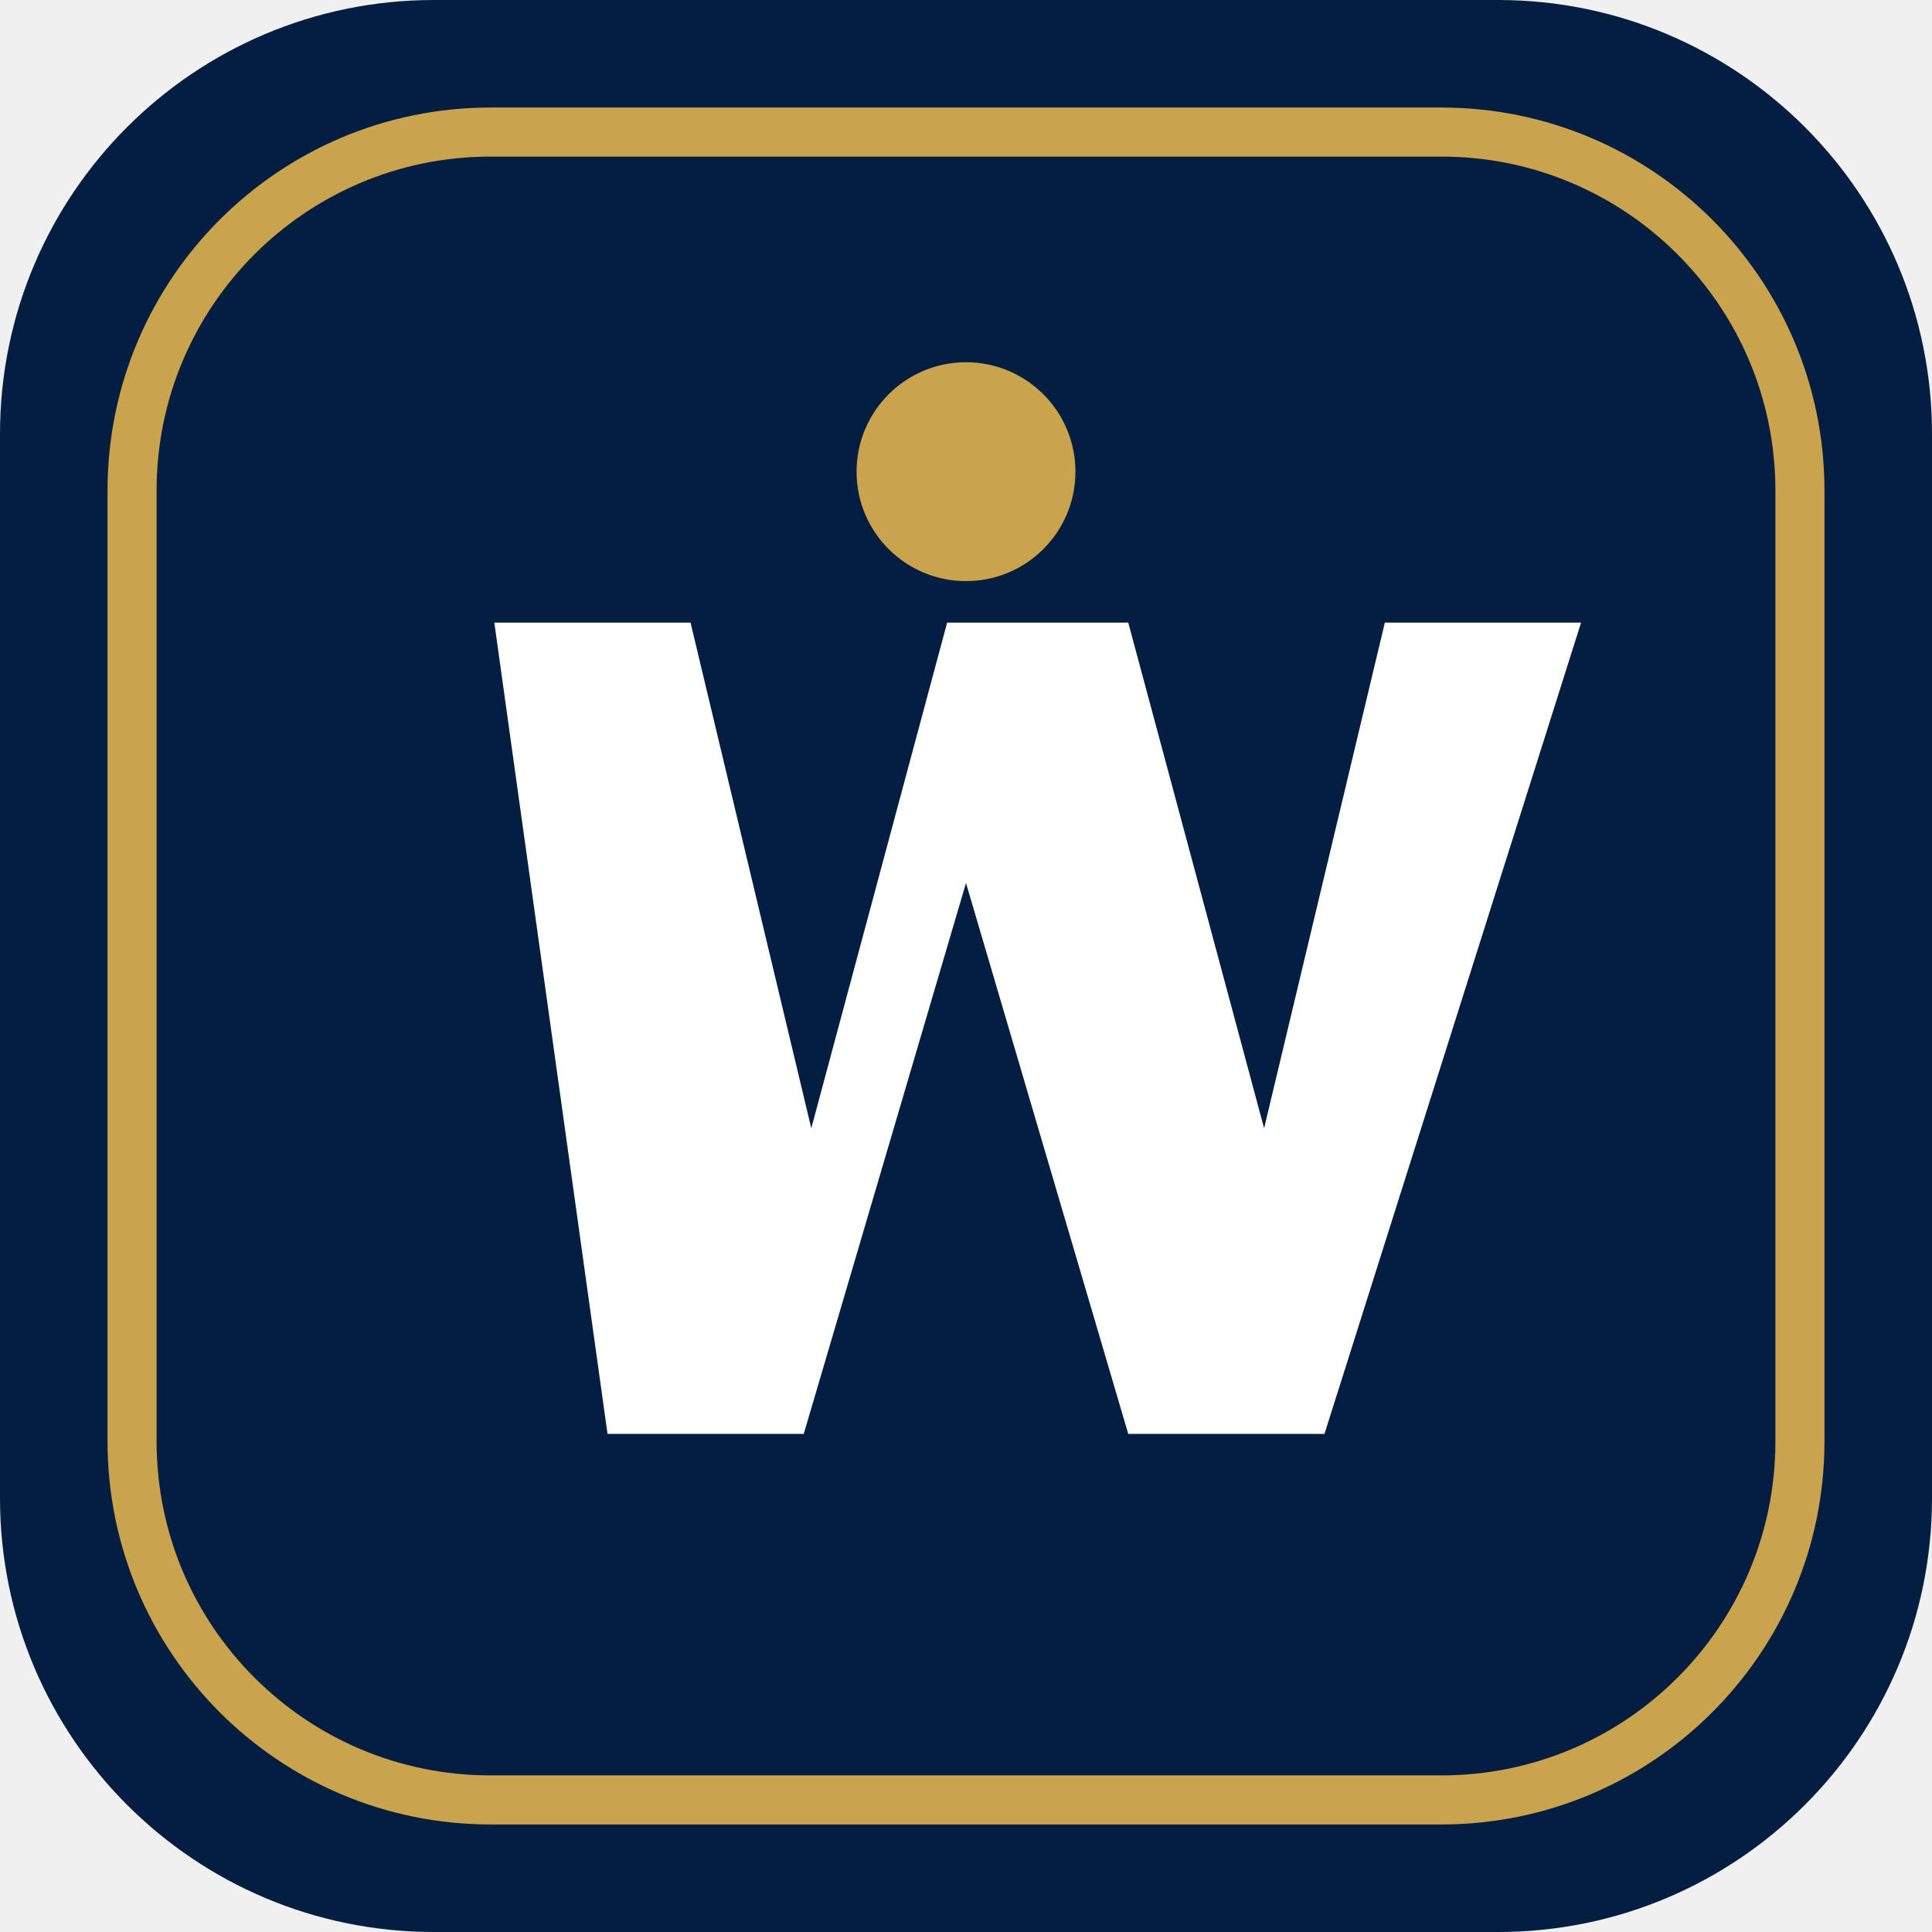
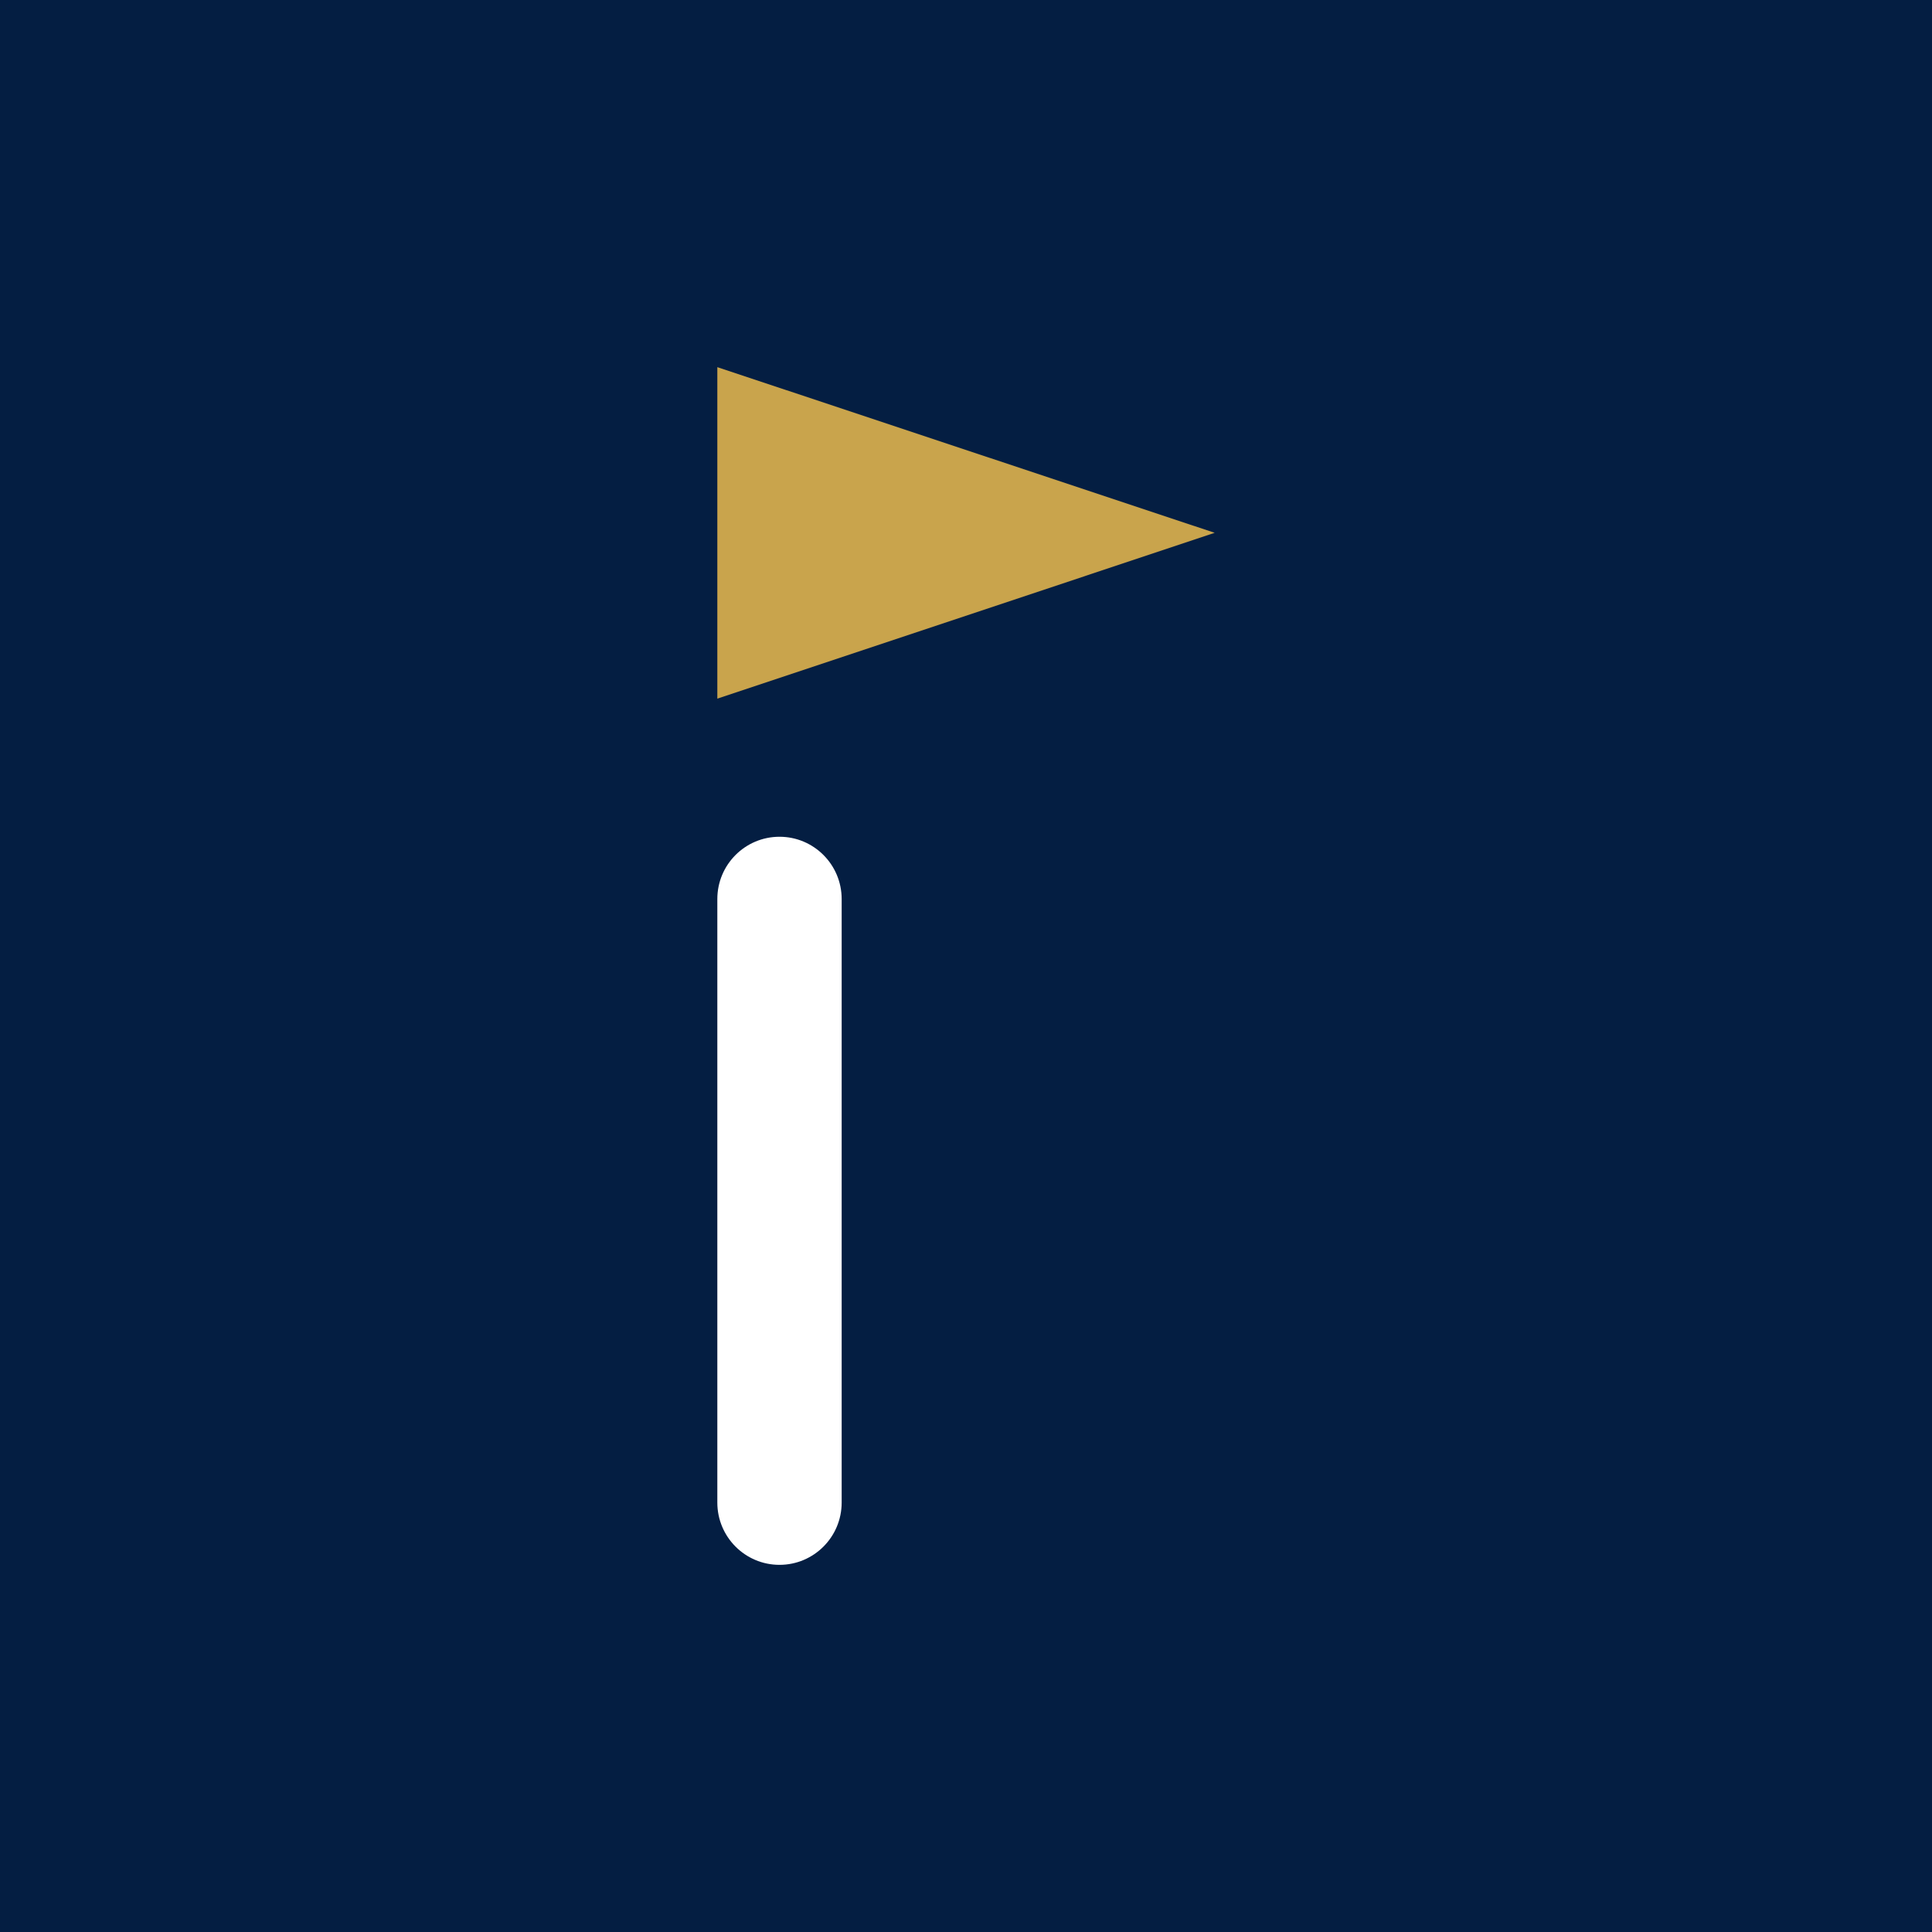
- <svg xmlns="http://www.w3.org/2000/svg" viewBox="0 0 1024 1024">
-   <rect width="1024" height="1024" rx="230" fill="#041E42" />
-   <rect x="70" y="70" width="884" height="884" rx="190" fill="none" stroke="#C9A44C" stroke-width="26" />
-   <path d="M262 330h104l64 268 72-268h96l72 268 64-268h104L702 760H598l-86-292-86 292H322z" fill="#fff" />
-   <circle cx="512" cy="250" r="58" fill="#C9A44C" />
+ <svg xmlns="http://www.w3.org/2000/svg" width="1024" height="1024" viewBox="0 0 1024 1024">
+   <rect width="1024" height="1024" fill="#041E42" />
+   <rect x="380.2" y="443.5" width="65.9" height="385.9" rx="33.0" fill="#FFFFFF" />
+   <path d="M380.2 194.6L643.8 282.4L380.2 370.3Z" fill="#C9A44C" />
</svg>
